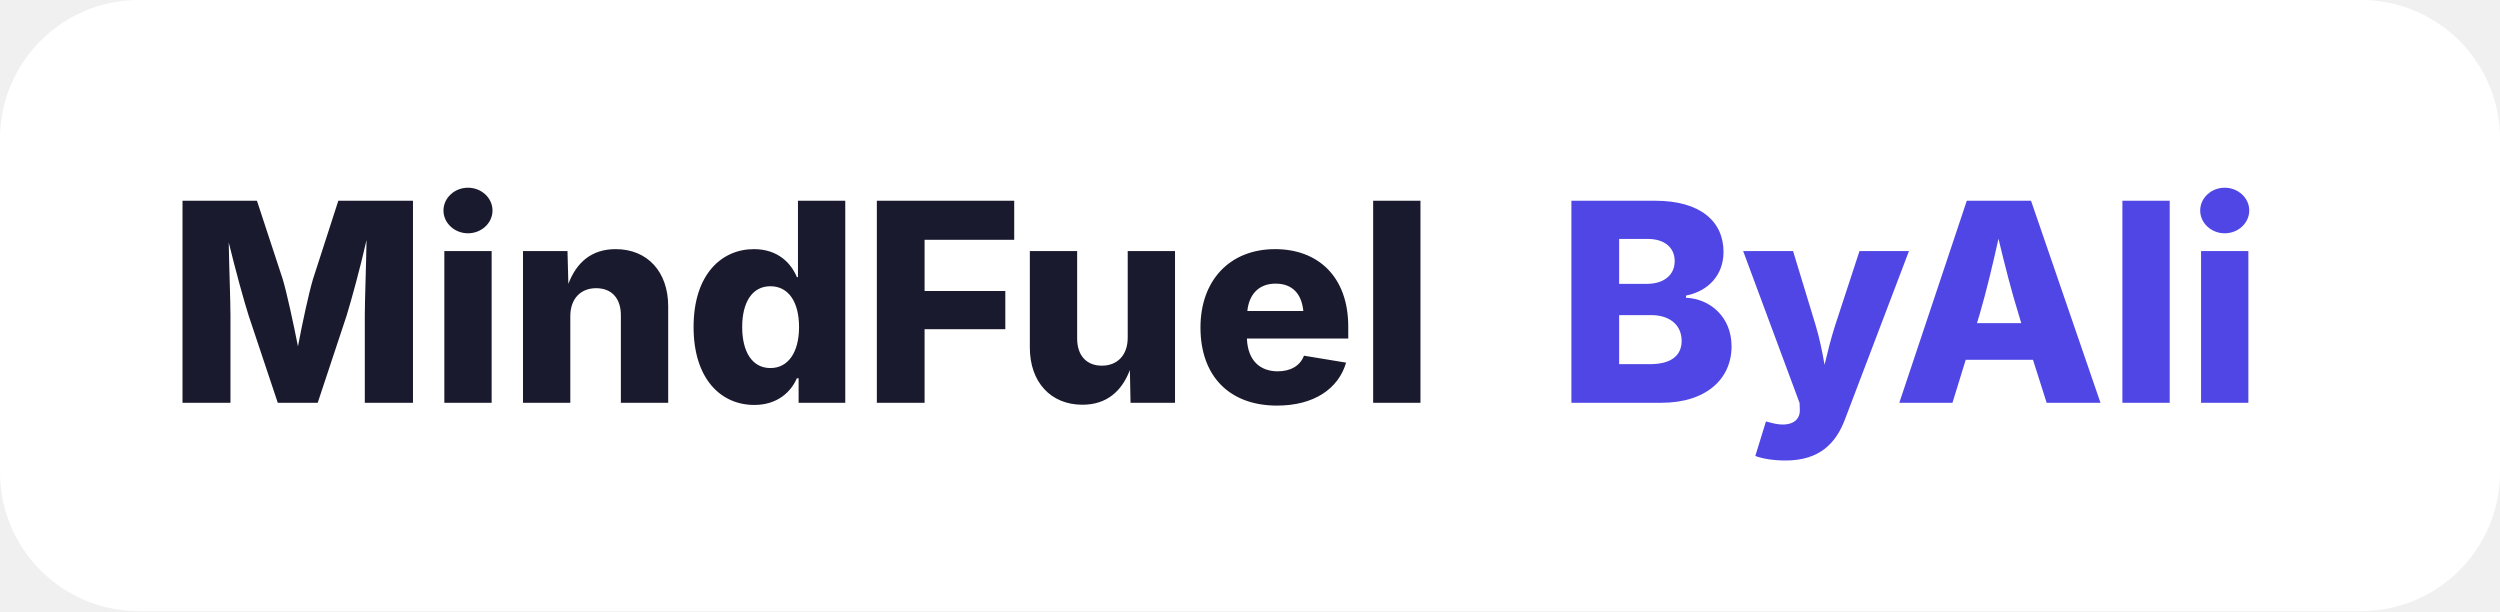
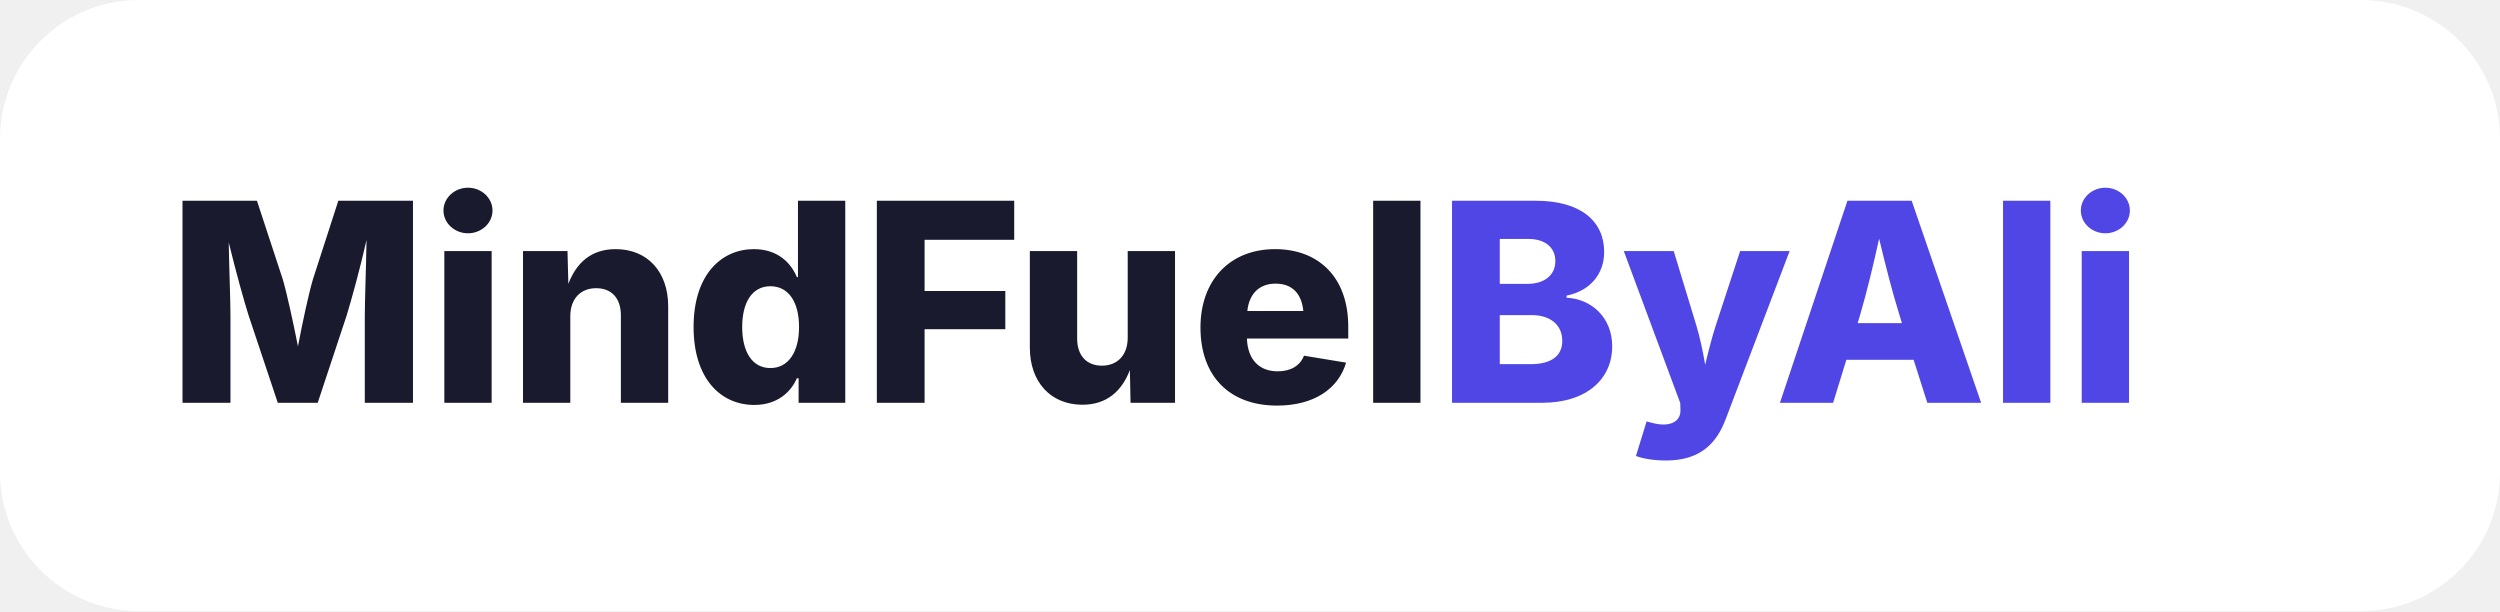
<svg xmlns="http://www.w3.org/2000/svg" width="180" height="44" viewBox="0 0 180 44" fill="none" role="img" aria-label="MindFuel ByAli logo">
  <rect width="180" height="44" rx="10" fill="white" />
-   <text x="12" y="29" fill="#1A1A2E" font-family="Inter, sans-serif" font-size="20" font-weight="800">MindFuel</text>
-   <text x="112" y="29" fill="#4F46E5" font-family="Inter, sans-serif" font-size="20" font-weight="800">ByAli</text>
+   <text x="12" y="29" fill="#1A1A2E" font-family="Inter, sans-serif" font-size="20" font-weight="800">MindFuel<tspan fill="#4F46E5">ByAli</tspan>
+   </text>
</svg>
